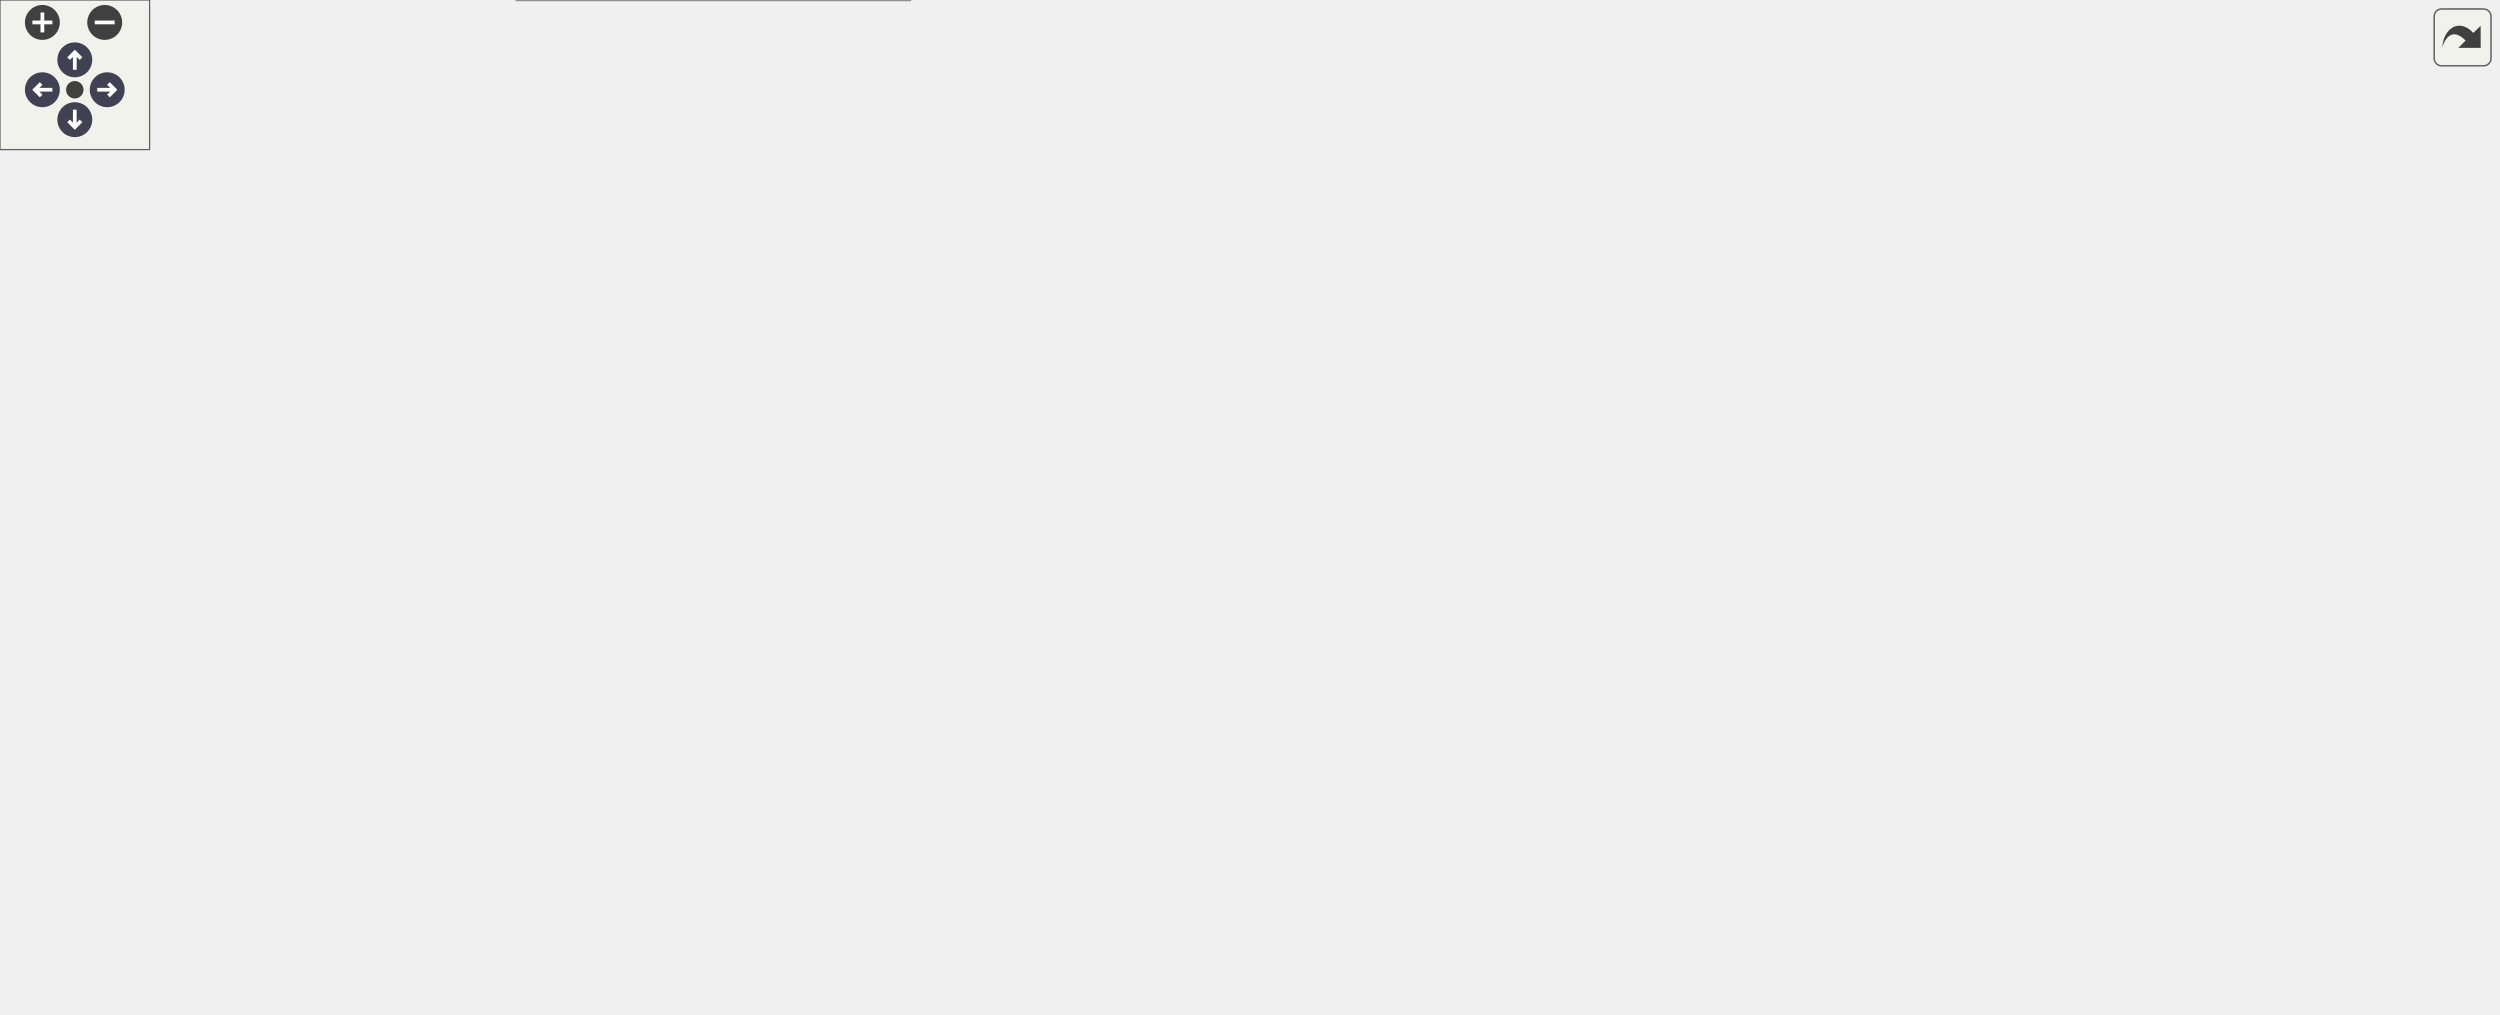
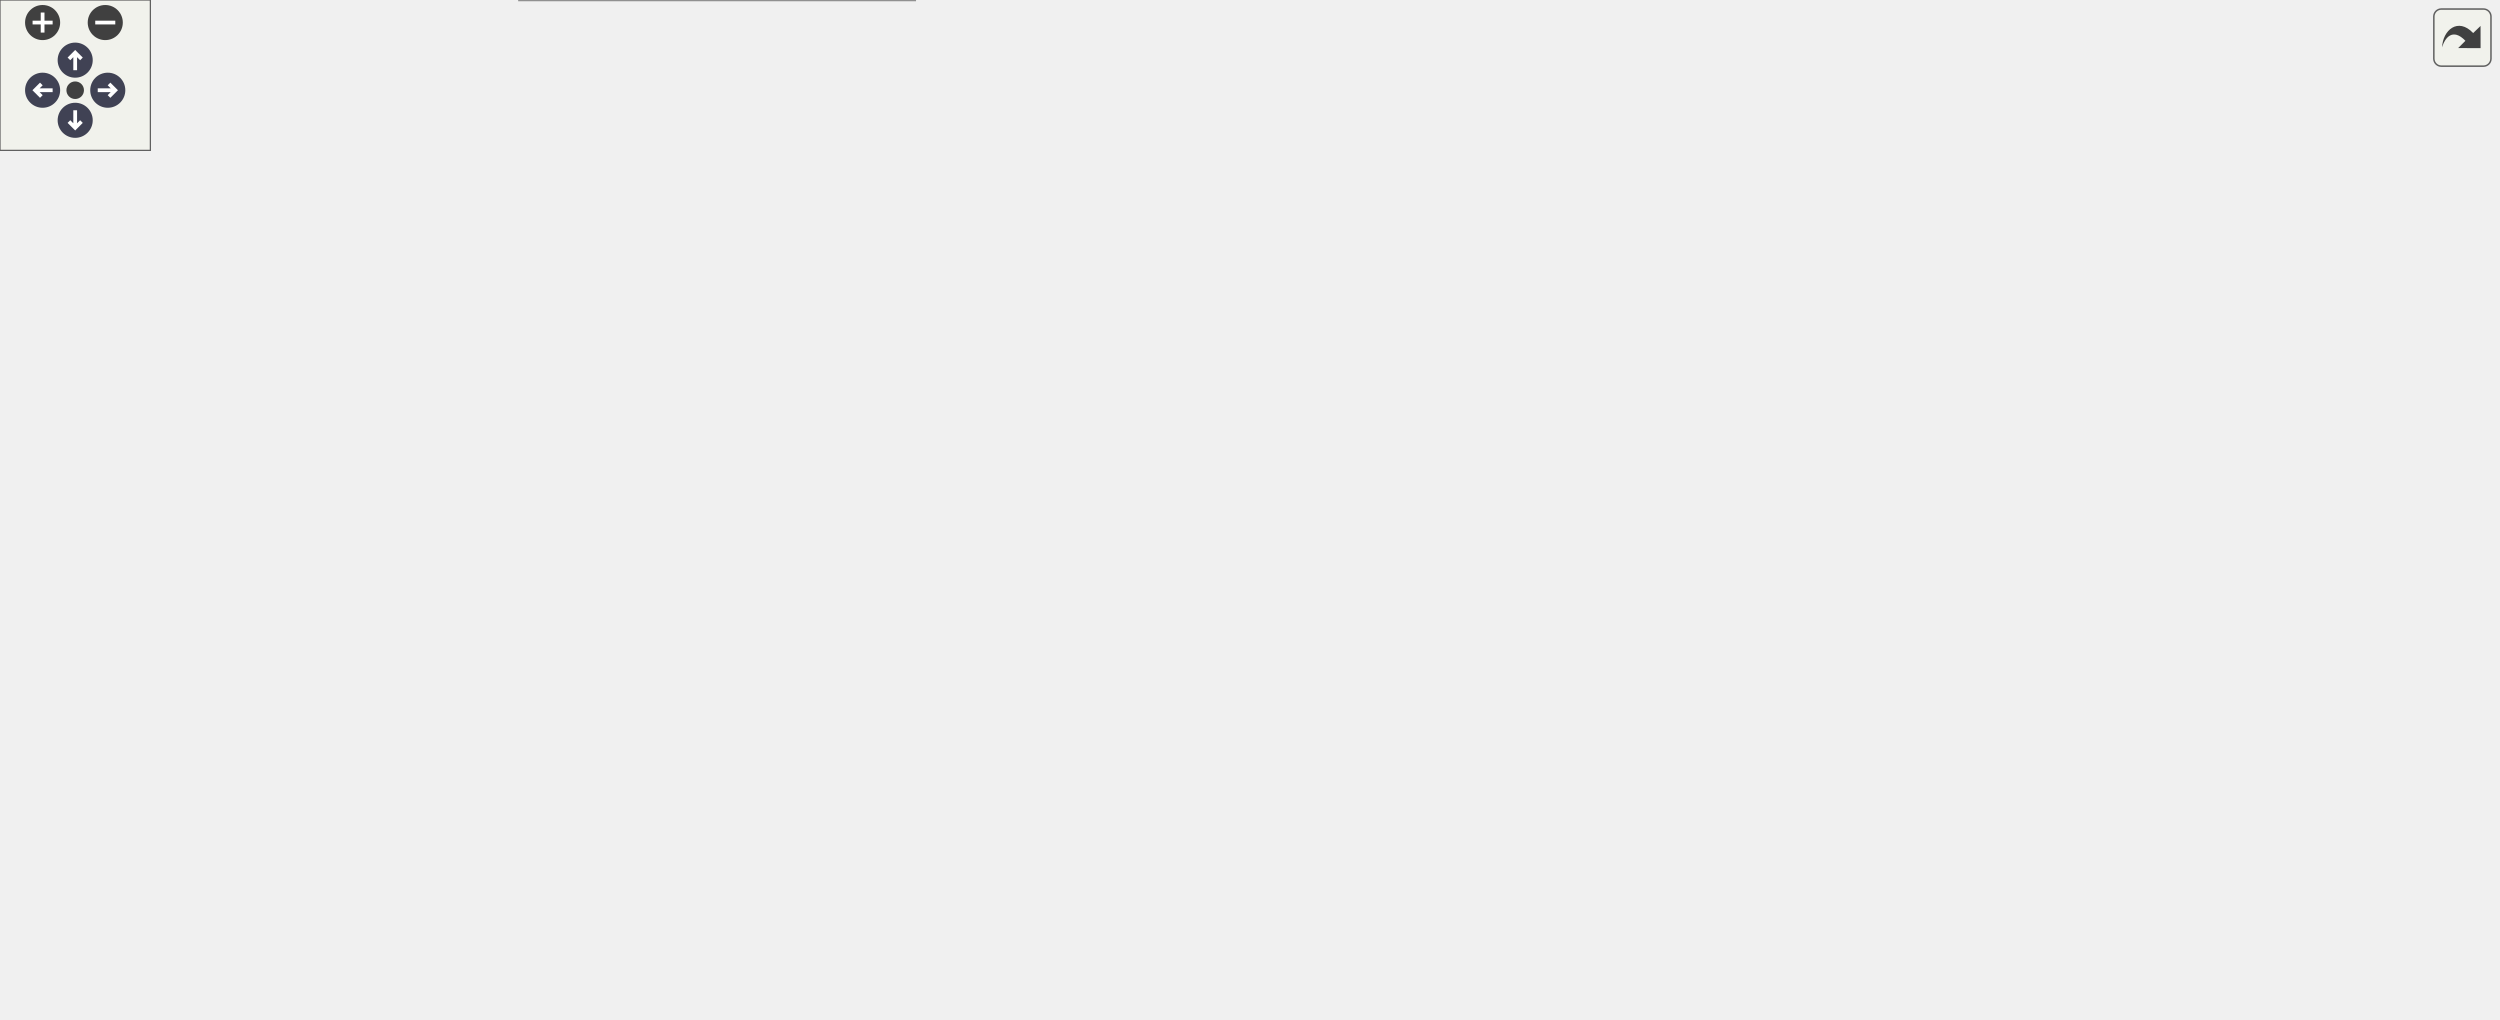
<svg xmlns="http://www.w3.org/2000/svg" xmlns:xlink="http://www.w3.org/1999/xlink" id="main" version="1.1" xml:space="preserve">
  <style type="text/css">
.node, .edge {opacity: 0.7;}
.node.selected, .edge.selected {opacity: 1;}
.edge:hover path { stroke: red; }
.edge:hover polygon { stroke: red; fill: red; }
</style>
  <defs>
    <circle id="rim" cx="0" cy="0" r="7" />
    <circle id="rim2" cx="0" cy="0" r="3.5" />
    <g id="zoomPlus">
      <use xlink:href="#rim" fill="#404040">
        <set attributeName="fill" to="#808080" begin="zoomplus.mouseover" end="zoomplus.mouseout" />
      </use>
      <path d="M-4,0h8M0,-4v8" fill="none" stroke="white" stroke-width="1.5" pointer-events="none" />
    </g>
    <g id="zoomMin">
      <use xlink:href="#rim" fill="#404040">
        <set attributeName="fill" to="#808080" begin="zoomminus.mouseover" end="zoomminus.mouseout" />
      </use>
      <path d="M-4,0h8" fill="none" stroke="white" stroke-width="1.5" pointer-events="none" />
    </g>
    <g id="arrowUp" transform="translate(30 24)">
      <use xlink:href="#rim" />
      <path pointer-events="none" fill="none" stroke="white" stroke-width="1.5" d="M0,-3.0v7 M-2.5,-0.5L0,-3.0L2.5,-0.5" />
    </g>
    <g id="arrowRight" transform="rotate(90) translate(36 -43)">
      <use xlink:href="#rim" />
      <path pointer-events="none" fill="none" stroke="white" stroke-width="1.5" d="M0,-3.0v7 M-2.5,-0.5L0,-3.0L2.5,-0.5" />
    </g>
    <g id="arrowDown" transform="rotate(180) translate(-30 -48)">
      <use xlink:href="#rim" />
      <path pointer-events="none" fill="none" stroke="white" stroke-width="1.5" d="M0,-3.0v7 M-2.5,-0.5L0,-3.0L2.5,-0.5" />
    </g>
    <g id="arrowLeft" transform="rotate(270) translate(-36 17)">
      <use xlink:href="#rim" />
      <path pointer-events="none" fill="none" stroke="white" stroke-width="1.5" d="M0,-3.0v7 M-2.5,-0.5L0,-3.0L2.5,-0.5" />
    </g>
    <g id="resetDef">
      <use xlink:href="#rim2" fill="#404040">
        <set attributeName="fill" to="#808080" begin="reset.mouseover" end="reset.mouseout" />
      </use>
    </g>
  </defs>
  <svg id="graph" class="graph">
    <g id="viewport">
      <g id="Node000001" class="node">
        <g id="a_Node000001">
          <a xlink:title="Builds the north panel with mode selection, card panels, common fields, and generate button.">
            <polygon fill="#999999" stroke="#666666" points="171.25,-157 0,-157 0,-125 171.25,-125 171.25,-157" />
            <text text-anchor="start" x="8" y="-143.5" font-family="Helvetica,sans-Serif" font-size="10.00">fr.softsf.canscan.CanScan.initialize</text>
            <text text-anchor="middle" x="85.62" y="-131.5" font-family="Helvetica,sans-Serif" font-size="10.00">NorthPanel</text>
          </a>
        </g>
      </g>
      <g id="Node000002" class="node">
        <g id="a_Node000002">
          <a xlink:href="classfr_1_1softsf_1_1canscan_1_1_can_scan.html#ab2e018ca62c7497c29e84f42ae870daa" target="_top" xlink:title="Adds MECARD MEET FREE card panels to the north panel.">
            <polygon fill="white" stroke="#666666" points="362,-298 210.25,-298 210.25,-266 362,-266 362,-298" />
            <text text-anchor="start" x="218.25" y="-284.5" font-family="Helvetica,sans-Serif" font-size="10.00">fr.softsf.canscan.CanScan.add</text>
            <text text-anchor="middle" x="286.12" y="-272.5" font-family="Helvetica,sans-Serif" font-size="10.00">NorthPanelCardPanels</text>
          </a>
        </g>
      </g>
      <g id="edge1_Node000001_Node000002" class="edge">
        <g id="a_edge1_Node000001_Node000002">
          <a xlink:title=" ">
            <path fill="none" stroke="#63b8ff" d="M104.1,-157.48C126.78,-178.39 168.1,-214.88 207.25,-241 217.56,-247.88 229.17,-254.52 240.2,-260.38" />
            <polygon fill="#63b8ff" stroke="#63b8ff" points="238.29,-263.33 248.78,-264.83 241.51,-257.12 238.29,-263.33" />
          </a>
        </g>
      </g>
      <g id="Node000006" class="node">
        <g id="a_Node000006">
          <a xlink:href="classfr_1_1softsf_1_1canscan_1_1_can_scan.html#a94ab4df98de0d05977e6a65ab75f89f0" target="_top" xlink:title="Adds common input fields to the north panel.">
            <polygon fill="white" stroke="#666666" points="362,-232 210.25,-232 210.25,-200 362,-200 362,-232" />
            <text text-anchor="start" x="218.25" y="-218.5" font-family="Helvetica,sans-Serif" font-size="10.00">fr.softsf.canscan.CanScan.add</text>
            <text text-anchor="middle" x="286.12" y="-206.5" font-family="Helvetica,sans-Serif" font-size="10.00">NorthPanelCommonFields</text>
          </a>
        </g>
      </g>
      <g id="edge5_Node000001_Node000006" class="edge">
        <g id="a_edge5_Node000001_Node000006">
          <a xlink:title=" ">
            <path fill="none" stroke="#63b8ff" d="M124.07,-157.46C147.73,-167.62 179.05,-180.65 207.25,-191 211.67,-192.62 216.26,-194.25 220.89,-195.84" />
            <polygon fill="#63b8ff" stroke="#63b8ff" points="219.7,-199.13 230.29,-199.02 221.94,-192.5 219.7,-199.13" />
          </a>
        </g>
      </g>
-       <g id="Node000015" class="node">
-         <g id="a_Node000015">
+       <g id="Node000014" class="node">
+         <g id="a_Node000014">
          <a xlink:href="classfr_1_1softsf_1_1canscan_1_1_can_scan.html#a9f205dfdb266d5d7f8f8899b69742663" target="_top" xlink:title="Adds the generate button to the north panel.">
            <polygon fill="white" stroke="#666666" points="362,-182 210.25,-182 210.25,-150 362,-150 362,-182" />
            <text text-anchor="start" x="218.25" y="-168.5" font-family="Helvetica,sans-Serif" font-size="10.00">fr.softsf.canscan.CanScan.add</text>
            <text text-anchor="middle" x="286.12" y="-156.5" font-family="Helvetica,sans-Serif" font-size="10.00">NorthPanelGenerateButton</text>
          </a>
        </g>
      </g>
-       <g id="edge14_Node000001_Node000015" class="edge">
-         <g id="a_edge14_Node000001_Node000015">
+       <g id="edge13_Node000001_Node000014" class="edge">
+         <g id="a_edge13_Node000001_Node000014">
          <a xlink:title=" ">
            <path fill="none" stroke="#63b8ff" d="M171.67,-151.71C180.62,-152.84 189.73,-153.99 198.7,-155.12" />
            <polygon fill="#63b8ff" stroke="#63b8ff" points="198.1,-158.57 208.46,-156.34 198.98,-151.62 198.1,-158.57" />
          </a>
        </g>
      </g>
-       <g id="Node000016" class="node">
-         <g id="a_Node000016">
+       <g id="Node000015" class="node">
+         <g id="a_Node000015">
          <a xlink:href="classfr_1_1softsf_1_1canscan_1_1_can_scan.html#aa469763b92dd7cbc6dfdb9aaa0116b33" target="_top" xlink:title="Adds mode selection controls (MECARD/MEET/FREE) to the north panel.">
            <polygon fill="white" stroke="#666666" points="362,-132 210.25,-132 210.25,-100 362,-100 362,-132" />
            <text text-anchor="start" x="218.25" y="-118.5" font-family="Helvetica,sans-Serif" font-size="10.00">fr.softsf.canscan.CanScan.add</text>
            <text text-anchor="middle" x="286.12" y="-106.5" font-family="Helvetica,sans-Serif" font-size="10.00">NorthPanelModeSelection</text>
          </a>
        </g>
      </g>
-       <g id="edge15_Node000001_Node000016" class="edge">
-         <g id="a_edge15_Node000001_Node000016">
+       <g id="edge14_Node000001_Node000015" class="edge">
+         <g id="a_edge14_Node000001_Node000015">
          <a xlink:title=" ">
            <path fill="none" stroke="#63b8ff" d="M171.67,-130.29C180.62,-129.16 189.73,-128.01 198.7,-126.88" />
            <polygon fill="#63b8ff" stroke="#63b8ff" points="198.98,-130.38 208.46,-125.66 198.1,-123.43 198.98,-130.38" />
          </a>
        </g>
      </g>
-       <g id="Node000022" class="node">
-         <g id="a_Node000022">
+       <g id="Node000021" class="node">
+         <g id="a_Node000021">
          <a xlink:href="classfr_1_1softsf_1_1canscan_1_1_can_scan.html#ada8edc3d5abda489ce9f75a0613cfc71" target="_top" xlink:title="Creates the base north panel with layout, maximum width, and padding applied.">
            <polygon fill="white" stroke="#666666" points="360.88,-82 211.38,-82 211.38,-50 360.88,-50 360.88,-82" />
            <text text-anchor="start" x="219.38" y="-68.5" font-family="Helvetica,sans-Serif" font-size="10.00">fr.softsf.canscan.CanScan.get</text>
            <text text-anchor="middle" x="286.12" y="-56.5" font-family="Helvetica,sans-Serif" font-size="10.00">NorthJPanel</text>
          </a>
        </g>
      </g>
-       <g id="edge22_Node000001_Node000022" class="edge">
-         <g id="a_edge22_Node000001_Node000022">
+       <g id="edge21_Node000001_Node000021" class="edge">
+         <g id="a_edge21_Node000001_Node000021">
          <a xlink:title=" ">
            <path fill="none" stroke="#63b8ff" d="M124.07,-124.54C147.73,-114.38 179.05,-101.35 207.25,-91 211.67,-89.38 216.26,-87.75 220.89,-86.16" />
            <polygon fill="#63b8ff" stroke="#63b8ff" points="221.94,-89.5 230.29,-82.98 219.7,-82.87 221.94,-89.5" />
          </a>
        </g>
      </g>
-       <g id="Node000023" class="node">
-         <g id="a_Node000023">
+       <g id="Node000022" class="node">
+         <g id="a_Node000022">
          <a xlink:href="classfr_1_1softsf_1_1canscan_1_1_can_scan.html#aeb5550da33925e95999aae23f525f7c5" target="_top" xlink:title="Creates default GridBagConstraints for consistent layout configuration.">
            <polygon fill="white" stroke="#666666" points="365,-32 207.25,-32 207.25,0 365,0 365,-32" />
            <text text-anchor="start" x="215.25" y="-18.5" font-family="Helvetica,sans-Serif" font-size="10.00">fr.softsf.canscan.CanScan.north</text>
            <text text-anchor="middle" x="286.12" y="-6.5" font-family="Helvetica,sans-Serif" font-size="10.00">PanelGridBagConstraints</text>
          </a>
        </g>
      </g>
-       <g id="edge23_Node000001_Node000023" class="edge">
-         <g id="a_edge23_Node000001_Node000023">
+       <g id="edge22_Node000001_Node000022" class="edge">
+         <g id="a_edge22_Node000001_Node000022">
          <a xlink:title=" ">
            <path fill="none" stroke="#63b8ff" d="M102.3,-124.55C124,-102.65 165.27,-64.01 207.25,-41 209.9,-39.55 212.65,-38.16 215.46,-36.84" />
            <polygon fill="#63b8ff" stroke="#63b8ff" points="216.67,-40.14 224.47,-32.97 213.9,-33.71 216.67,-40.14" />
          </a>
        </g>
      </g>
      <g id="Node000003" class="node">
        <g id="a_Node000003">
          <a xlink:href="classfr_1_1softsf_1_1canscan_1_1_can_scan.html#a38d65dd319daee1c3288690c17e43ca5" target="_top" xlink:title="Populates the FREE panel with a multiline text area.">
            <polygon fill="white" stroke="#666666" points="582,-346 408.5,-346 408.5,-326 582,-326 582,-346" />
            <text text-anchor="middle" x="495.25" y="-332.5" font-family="Helvetica,sans-Serif" font-size="10.00">fr.softsf.canscan.CanScan.freeCard</text>
          </a>
        </g>
      </g>
      <g id="edge2_Node000002_Node000003" class="edge">
        <g id="a_edge2_Node000002_Node000003">
          <a xlink:title=" ">
            <path fill="none" stroke="#63b8ff" d="M337,-298.48C356.8,-304.72 379.86,-311.61 401,-317 409.44,-319.15 418.36,-321.22 427.21,-323.16" />
            <polygon fill="#63b8ff" stroke="#63b8ff" points="426.34,-326.55 436.85,-325.21 427.8,-319.7 426.34,-326.55" />
          </a>
        </g>
      </g>
      <g id="Node000004" class="node">
        <g id="a_Node000004">
          <a xlink:href="classfr_1_1softsf_1_1canscan_1_1_can_scan.html#aed7e3048974882318a6519d8d36e8ec0" target="_top" xlink:title="Populates the MECARD panel with contact fields.">
            <polygon fill="white" stroke="#666666" points="579.38,-308 411.12,-308 411.12,-288 579.38,-288 579.38,-308" />
            <text text-anchor="middle" x="495.25" y="-294.5" font-family="Helvetica,sans-Serif" font-size="10.00">fr.softsf.canscan.CanScan.mecard</text>
          </a>
        </g>
      </g>
      <g id="edge3_Node000002_Node000004" class="edge">
        <g id="a_edge3_Node000002_Node000004">
          <a xlink:title=" ">
            <path fill="none" stroke="#63b8ff" d="M362.49,-287.82C374.53,-288.75 387.13,-289.72 399.55,-290.68" />
            <polygon fill="#63b8ff" stroke="#63b8ff" points="399.14,-294.16 409.38,-291.44 399.68,-287.18 399.14,-294.16" />
          </a>
        </g>
      </g>
      <g id="Node000005" class="node">
        <g id="a_Node000005">
          <a xlink:href="classfr_1_1softsf_1_1canscan_1_1_can_scan.html#aa211e37381e1a96b368390e86cddb879" target="_top" xlink:title="Populates the MEET panel with meet fields.">
            <polygon fill="white" stroke="#666666" points="584.62,-270 405.88,-270 405.88,-250 584.62,-250 584.62,-270" />
            <text text-anchor="middle" x="495.25" y="-256.5" font-family="Helvetica,sans-Serif" font-size="10.00">fr.softsf.canscan.CanScan.meetCard</text>
          </a>
        </g>
      </g>
      <g id="edge4_Node000002_Node000005" class="edge">
        <g id="a_edge4_Node000002_Node000005">
          <a xlink:title=" ">
            <path fill="none" stroke="#63b8ff" d="M362.49,-274C372.88,-272.89 383.67,-271.75 394.42,-270.6" />
            <polygon fill="#63b8ff" stroke="#63b8ff" points="394.49,-274.12 404.07,-269.58 393.75,-267.15 394.49,-274.12" />
          </a>
        </g>
      </g>
      <g id="Node000007" class="node">
        <g id="a_Node000007">
          <a xlink:href="classfr_1_1softsf_1_1canscan_1_1_can_scan.html#a17b0a72ab305f98f86591411b6a352f2" target="_top" xlink:title="Creates the color selection panel for QR code and background colors.">
            <polygon fill="white" stroke="#666666" points="573.75,-232 416.75,-232 416.75,-200 573.75,-200 573.75,-232" />
            <text text-anchor="start" x="424.75" y="-218.5" font-family="Helvetica,sans-Serif" font-size="10.00">fr.softsf.canscan.CanScan.color</text>
            <text text-anchor="middle" x="495.25" y="-206.5" font-family="Helvetica,sans-Serif" font-size="10.00">Panel</text>
          </a>
        </g>
      </g>
      <g id="edge6_Node000006_Node000007" class="edge">
        <g id="a_edge6_Node000006_Node000007">
          <a xlink:title=" ">
            <path fill="none" stroke="#63b8ff" d="M362.49,-216C376.36,-216 390.96,-216 405.2,-216" />
            <polygon fill="#63b8ff" stroke="#63b8ff" points="404.99,-219.5 414.99,-216 404.99,-212.5 404.99,-219.5" />
          </a>
        </g>
      </g>
-       <g id="Node000014" class="node">
-         <g id="a_Node000014">
+       <g id="Node000013" class="node">
+         <g id="a_Node000013">
          <a xlink:href="enumfr_1_1softsf_1_1canscan_1_1ui_1_1_ui_components_configuration.html#a953922164a79d6b4a86eb426b782c730" target="_top" xlink:title="Generates the HTML string for a JLabel with text followed by an icon.">
            <polygon fill="white" stroke="#666666" points="580.12,-182 410.38,-182 410.38,-150 580.12,-150 580.12,-182" />
            <text text-anchor="start" x="418.38" y="-168.5" font-family="Helvetica,sans-Serif" font-size="10.00">fr.softsf.canscan.ui.UiComponents</text>
            <text text-anchor="middle" x="495.25" y="-156.5" font-family="Helvetica,sans-Serif" font-size="10.00">Configuration.getIconAfterTextHtml</text>
          </a>
        </g>
      </g>
-       <g id="edge13_Node000006_Node000014" class="edge">
-         <g id="a_edge13_Node000006_Node000014">
+       <g id="edge12_Node000006_Node000013" class="edge">
+         <g id="a_edge12_Node000006_Node000013">
          <a xlink:title=" ">
            <path fill="none" stroke="#63b8ff" d="M355.23,-199.56C374.34,-194.95 395.29,-189.89 414.99,-185.13" />
            <polygon fill="#63b8ff" stroke="#63b8ff" points="415.73,-188.56 424.63,-182.81 414.09,-181.75 415.73,-188.56" />
          </a>
        </g>
      </g>
      <g id="Node000008" class="node">
        <g id="a_Node000008">
          <a xlink:href="classfr_1_1softsf_1_1canscan_1_1_can_scan.html#a180290bc488e2346592ded98ccc4b1f3" target="_top" xlink:title="Collects current input and visual settings into a WholeFields for QR code generation.">
-             <polygon fill="white" stroke="#666666" points="782.88,-221 633.38,-221 633.38,-189 782.88,-189 782.88,-221" />
-             <text text-anchor="start" x="641.38" y="-207.5" font-family="Helvetica,sans-Serif" font-size="10.00">fr.softsf.canscan.CanScan.get</text>
-             <text text-anchor="middle" x="708.12" y="-195.5" font-family="Helvetica,sans-Serif" font-size="10.00">QrInput</text>
+             <polygon fill="white" stroke="#666666" points="782.88,-214 633.38,-214 633.38,-182 782.88,-182 782.88,-214" />
+             <text text-anchor="start" x="641.38" y="-200.5" font-family="Helvetica,sans-Serif" font-size="10.00">fr.softsf.canscan.CanScan.get</text>
+             <text text-anchor="middle" x="708.12" y="-188.5" font-family="Helvetica,sans-Serif" font-size="10.00">QrInput</text>
          </a>
        </g>
      </g>
      <g id="edge7_Node000007_Node000008" class="edge">
        <g id="a_edge7_Node000007_Node000008">
          <a xlink:title=" ">
-             <path fill="none" stroke="#63b8ff" d="M574.17,-211.94C589.66,-211.13 605.99,-210.28 621.71,-209.46" />
-             <polygon fill="#63b8ff" stroke="#63b8ff" points="621.71,-212.96 631.51,-208.94 621.34,-205.97 621.71,-212.96" />
+             <path fill="none" stroke="#63b8ff" d="M574.17,-209.35C589.66,-208.03 605.99,-206.63 621.71,-205.29" />
+             <polygon fill="#63b8ff" stroke="#63b8ff" points="621.85,-208.79 631.52,-204.45 621.25,-201.82 621.85,-208.79" />
          </a>
        </g>
      </g>
      <g id="Node000009" class="node">
        <g id="a_Node000009">
-           <a xlink:href="classfr_1_1softsf_1_1canscan_1_1_can_scan.html#a381368b99c4a0857c6abe6349b2c6d27" target="_top" xlink:title="Calculates the available height for QR code rendering.">
-             <polygon fill="white" stroke="#666666" points="1001.75,-321 826.75,-321 826.75,-289 1001.75,-289 1001.75,-321" />
-             <text text-anchor="start" x="834.75" y="-307.5" font-family="Helvetica,sans-Serif" font-size="10.00">fr.softsf.canscan.CanScan.calculate</text>
-             <text text-anchor="middle" x="914.25" y="-295.5" font-family="Helvetica,sans-Serif" font-size="10.00">AvailableQrCodeLabelHeight</text>
+           <a xlink:href="classfr_1_1softsf_1_1canscan_1_1_can_scan.html#a4e67b1b5c764e72414a5c0f387810f5c" target="_top" xlink:title="Validates and returns the current QR code margin from the margin slider.">
+             <polygon fill="white" stroke="#666666" points="996.5,-297 826.75,-297 826.75,-265 996.5,-265 996.5,-297" />
+             <text text-anchor="start" x="834.75" y="-283.5" font-family="Helvetica,sans-Serif" font-size="10.00">fr.softsf.canscan.CanScan.validate</text>
+             <text text-anchor="middle" x="911.62" y="-271.5" font-family="Helvetica,sans-Serif" font-size="10.00">AndGetMargin</text>
          </a>
        </g>
      </g>
      <g id="edge8_Node000008_Node000009" class="edge">
        <g id="a_edge8_Node000008_Node000009">
          <a xlink:title=" ">
-             <path fill="none" stroke="#63b8ff" d="M730.59,-221.37C753.39,-238.1 791,-263.84 826.75,-280 830.46,-281.68 834.31,-283.27 838.23,-284.78" />
-             <polygon fill="#63b8ff" stroke="#63b8ff" points="836.72,-287.96 847.31,-288.07 839.1,-281.37 836.72,-287.96" />
+             <path fill="none" stroke="#63b8ff" d="M738.96,-214.46C762.36,-226.94 796.02,-243.94 826.75,-256 831.13,-257.72 835.67,-259.38 840.28,-260.99" />
+             <polygon fill="#63b8ff" stroke="#63b8ff" points="839.06,-264.27 849.65,-264.13 841.28,-257.63 839.06,-264.27" />
          </a>
        </g>
      </g>
      <g id="Node000010" class="node">
        <g id="a_Node000010">
-           <a xlink:href="classfr_1_1softsf_1_1canscan_1_1_can_scan.html#a4e67b1b5c764e72414a5c0f387810f5c" target="_top" xlink:title="Validates and returns the current QR code margin from the margin slider.">
-             <polygon fill="white" stroke="#666666" points="999.12,-271 829.38,-271 829.38,-239 999.12,-239 999.12,-271" />
-             <text text-anchor="start" x="837.38" y="-257.5" font-family="Helvetica,sans-Serif" font-size="10.00">fr.softsf.canscan.CanScan.validate</text>
-             <text text-anchor="middle" x="914.25" y="-245.5" font-family="Helvetica,sans-Serif" font-size="10.00">AndGetMargin</text>
+           <a xlink:href="classfr_1_1softsf_1_1canscan_1_1_can_scan.html#a8a2b238ac4af96d8710b3e5d7d051f77" target="_top" xlink:title="Validates and returns the current meet UID from the meet title field.">
+             <polygon fill="white" stroke="#666666" points="996.5,-247 826.75,-247 826.75,-215 996.5,-215 996.5,-247" />
+             <text text-anchor="start" x="834.75" y="-233.5" font-family="Helvetica,sans-Serif" font-size="10.00">fr.softsf.canscan.CanScan.validate</text>
+             <text text-anchor="middle" x="911.62" y="-221.5" font-family="Helvetica,sans-Serif" font-size="10.00">AndGetMeetUID</text>
          </a>
        </g>
      </g>
      <g id="edge9_Node000008_Node000010" class="edge">
        <g id="a_edge9_Node000008_Node000010">
          <a xlink:title=" ">
-             <path fill="none" stroke="#63b8ff" d="M776.25,-221.44C795.08,-226.05 815.72,-231.11 835.14,-235.87" />
-             <polygon fill="#63b8ff" stroke="#63b8ff" points="834.07,-239.21 844.62,-238.19 835.74,-232.41 834.07,-239.21" />
+             <path fill="none" stroke="#63b8ff" d="M783.3,-210.15C793.71,-211.85 804.53,-213.62 815.26,-215.38" />
+             <polygon fill="#63b8ff" stroke="#63b8ff" points="814.47,-218.8 824.91,-216.96 815.61,-211.89 814.47,-218.8" />
          </a>
        </g>
      </g>
      <g id="Node000011" class="node">
        <g id="a_Node000011">
-           <a xlink:href="classfr_1_1softsf_1_1canscan_1_1_can_scan.html#a8a2b238ac4af96d8710b3e5d7d051f77" target="_top" xlink:title="Validates and returns the current meet UID from the meet title field.">
-             <polygon fill="white" stroke="#666666" points="999.12,-221 829.38,-221 829.38,-189 999.12,-189 999.12,-221" />
-             <text text-anchor="start" x="837.38" y="-207.5" font-family="Helvetica,sans-Serif" font-size="10.00">fr.softsf.canscan.CanScan.validate</text>
-             <text text-anchor="middle" x="914.25" y="-195.5" font-family="Helvetica,sans-Serif" font-size="10.00">AndGetMeetUID</text>
+           <a xlink:href="classfr_1_1softsf_1_1canscan_1_1_can_scan.html#a9e8188875168199cde065113ae2a393d" target="_top" xlink:title="Validates and returns the current image-to-QR ratio from the ratio slider.">
+             <polygon fill="white" stroke="#666666" points="996.5,-197 826.75,-197 826.75,-165 996.5,-165 996.5,-197" />
+             <text text-anchor="start" x="834.75" y="-183.5" font-family="Helvetica,sans-Serif" font-size="10.00">fr.softsf.canscan.CanScan.validate</text>
+             <text text-anchor="middle" x="911.62" y="-171.5" font-family="Helvetica,sans-Serif" font-size="10.00">AndGetRatio</text>
          </a>
        </g>
      </g>
      <g id="edge10_Node000008_Node000011" class="edge">
        <g id="a_edge10_Node000008_Node000011">
          <a xlink:title=" ">
-             <path fill="none" stroke="#63b8ff" d="M783.11,-205C794.43,-205 806.26,-205 817.97,-205" />
-             <polygon fill="#63b8ff" stroke="#63b8ff" points="817.62,-208.5 827.62,-205 817.62,-201.5 817.62,-208.5" />
+             <path fill="none" stroke="#63b8ff" d="M783.3,-191.74C793.71,-190.86 804.53,-189.95 815.26,-189.05" />
+             <polygon fill="#63b8ff" stroke="#63b8ff" points="815.22,-192.56 824.89,-188.23 814.63,-185.59 815.22,-192.56" />
          </a>
        </g>
      </g>
      <g id="Node000012" class="node">
        <g id="a_Node000012">
-           <a xlink:href="classfr_1_1softsf_1_1canscan_1_1_can_scan.html#a9e8188875168199cde065113ae2a393d" target="_top" xlink:title="Validates and returns the current image-to-QR ratio from the ratio slider.">
-             <polygon fill="white" stroke="#666666" points="999.12,-171 829.38,-171 829.38,-139 999.12,-139 999.12,-171" />
-             <text text-anchor="start" x="837.38" y="-157.5" font-family="Helvetica,sans-Serif" font-size="10.00">fr.softsf.canscan.CanScan.validate</text>
-             <text text-anchor="middle" x="914.25" y="-145.5" font-family="Helvetica,sans-Serif" font-size="10.00">AndGetRatio</text>
+           <a xlink:href="classfr_1_1softsf_1_1canscan_1_1_can_scan.html#a6d139bb8d0a3c7081096c8956189b684" target="_top" xlink:title="Validates and returns the QR code size from the corresponding text field.">
+             <polygon fill="white" stroke="#666666" points="996.5,-147 826.75,-147 826.75,-115 996.5,-115 996.5,-147" />
+             <text text-anchor="start" x="834.75" y="-133.5" font-family="Helvetica,sans-Serif" font-size="10.00">fr.softsf.canscan.CanScan.validate</text>
+             <text text-anchor="middle" x="911.62" y="-121.5" font-family="Helvetica,sans-Serif" font-size="10.00">AndGetSize</text>
          </a>
        </g>
      </g>
      <g id="edge11_Node000008_Node000012" class="edge">
        <g id="a_edge11_Node000008_Node000012">
          <a xlink:title=" ">
-             <path fill="none" stroke="#63b8ff" d="M776.25,-188.56C795.08,-183.95 815.72,-178.89 835.14,-174.13" />
-             <polygon fill="#63b8ff" stroke="#63b8ff" points="835.74,-177.59 844.62,-171.81 834.07,-170.79 835.74,-177.59" />
-           </a>
-         </g>
-       </g>
-       <g id="Node000013" class="node">
-         <g id="a_Node000013">
-           <a xlink:href="classfr_1_1softsf_1_1canscan_1_1_can_scan.html#a6d139bb8d0a3c7081096c8956189b684" target="_top" xlink:title="Validates and returns the QR code size from the corresponding text field.">
-             <polygon fill="white" stroke="#666666" points="999.12,-121 829.38,-121 829.38,-89 999.12,-89 999.12,-121" />
-             <text text-anchor="start" x="837.38" y="-107.5" font-family="Helvetica,sans-Serif" font-size="10.00">fr.softsf.canscan.CanScan.validate</text>
-             <text text-anchor="middle" x="914.25" y="-95.5" font-family="Helvetica,sans-Serif" font-size="10.00">AndGetSize</text>
-           </a>
-         </g>
-       </g>
-       <g id="edge12_Node000008_Node000013" class="edge">
-         <g id="a_edge12_Node000008_Node000013">
-           <a xlink:title=" ">
-             <path fill="none" stroke="#63b8ff" d="M730.59,-188.63C753.39,-171.9 791,-146.16 826.75,-130 830.46,-128.32 834.31,-126.73 838.23,-125.22" />
-             <polygon fill="#63b8ff" stroke="#63b8ff" points="839.1,-128.63 847.31,-121.93 836.72,-122.04 839.1,-128.63" />
-           </a>
-         </g>
-       </g>
-       <g id="Node000017" class="node">
-         <g id="a_Node000017">
+             <path fill="none" stroke="#63b8ff" d="M753.34,-181.58C775.31,-173.59 802.33,-163.99 826.75,-156 832.12,-154.24 837.7,-152.47 843.31,-150.72" />
+             <polygon fill="#63b8ff" stroke="#63b8ff" points="844.13,-154.13 852.65,-147.84 842.07,-147.44 844.13,-154.13" />
+           </a>
+         </g>
+       </g>
+       <g id="Node000016" class="node">
+         <g id="a_Node000016">
          <a xlink:href="classfr_1_1softsf_1_1canscan_1_1_can_scan.html#a381579d3adc53b1122b38e7fda5c0235" target="_top" xlink:title="Configures the update button for version checking.">
            <polygon fill="white" stroke="#666666" points="583.12,-132 407.38,-132 407.38,-100 583.12,-100 583.12,-132" />
            <text text-anchor="start" x="415.38" y="-118.5" font-family="Helvetica,sans-Serif" font-size="10.00">fr.softsf.canscan.CanScan.configure</text>
            <text text-anchor="middle" x="495.25" y="-106.5" font-family="Helvetica,sans-Serif" font-size="10.00">UpdateButton</text>
          </a>
        </g>
      </g>
-       <g id="edge16_Node000016_Node000017" class="edge">
-         <g id="a_edge16_Node000016_Node000017">
+       <g id="edge15_Node000015_Node000016" class="edge">
+         <g id="a_edge15_Node000015_Node000016">
          <a xlink:title=" ">
            <path fill="none" stroke="#63b8ff" d="M362.49,-116C373.33,-116 384.62,-116 395.83,-116" />
            <polygon fill="#63b8ff" stroke="#63b8ff" points="395.48,-119.5 405.48,-116 395.48,-112.5 395.48,-119.5" />
          </a>
        </g>
      </g>
-       <g id="Node000018" class="node">
-         <g id="a_Node000018">
+       <g id="Node000017" class="node">
+         <g id="a_Node000017">
          <a xlink:href="classfr_1_1softsf_1_1canscan_1_1_can_scan.html#a428c742b098fa27d4c8984c1030c238d" target="_top" xlink:title="Switches between MECARD, MEET, and FREE modes, updating the panel and QR preview.">
            <polygon fill="white" stroke="#666666" points="589.5,-82 401,-82 401,-62 589.5,-62 589.5,-82" />
            <text text-anchor="middle" x="495.25" y="-68.5" font-family="Helvetica,sans-Serif" font-size="10.00">fr.softsf.canscan.CanScan.switchMode</text>
          </a>
        </g>
      </g>
-       <g id="edge17_Node000016_Node000018" class="edge">
-         <g id="a_edge17_Node000016_Node000018">
+       <g id="edge16_Node000015_Node000017" class="edge">
+         <g id="a_edge16_Node000015_Node000017">
          <a xlink:title=" ">
            <path fill="none" stroke="#63b8ff" d="M361.21,-99.57C374.45,-96.68 388.13,-93.72 401,-91 410.75,-88.94 421.08,-86.79 431.17,-84.72" />
            <polygon fill="#63b8ff" stroke="#63b8ff" points="431.85,-88.15 440.95,-82.72 430.45,-81.29 431.85,-88.15" />
          </a>
        </g>
      </g>
-       <g id="edge18_Node000018_Node000008" class="edge">
-         <g id="a_edge18_Node000018_Node000008">
-           <a xlink:title=" ">
-             <path fill="none" stroke="#63b8ff" d="M568.47,-82.38C575.78,-84.7 582.92,-87.53 589.5,-91 630.72,-112.74 667.37,-153.36 688.4,-179.78" />
-             <polygon fill="#63b8ff" stroke="#63b8ff" points="685.6,-181.87 694.5,-187.62 691.12,-177.58 685.6,-181.87" />
+       <g id="edge17_Node000017_Node000008" class="edge">
+         <g id="a_edge17_Node000017_Node000008">
+           <a xlink:title=" ">
+             <path fill="none" stroke="#63b8ff" d="M567.87,-82.44C575.37,-84.74 582.72,-87.56 589.5,-91 594.92,-93.75 648.63,-143.43 681.57,-174.12" />
+             <polygon fill="#63b8ff" stroke="#63b8ff" points="679.05,-176.55 688.75,-180.81 683.82,-171.43 679.05,-176.55" />
+           </a>
+         </g>
+       </g>
+       <g id="Node000018" class="node">
+         <g id="a_Node000018">
+           <a xlink:href="enumfr_1_1softsf_1_1canscan_1_1model_1_1_mode.html#a16a898a11ca939056bd7b275f11ea54c" target="_top" xlink:title="Returns the mode label.">
+             <polygon fill="white" stroke="#666666" points="769,-113 647.25,-113 647.25,-81 769,-81 769,-113" />
+             <text text-anchor="start" x="655.25" y="-99.5" font-family="Helvetica,sans-Serif" font-size="10.00">fr.softsf.canscan.model.</text>
+             <text text-anchor="middle" x="708.12" y="-87.5" font-family="Helvetica,sans-Serif" font-size="10.00">Mode.text</text>
+           </a>
+         </g>
+       </g>
+       <g id="edge18_Node000017_Node000018" class="edge">
+         <g id="a_edge18_Node000017_Node000018">
+           <a xlink:title=" ">
+             <path fill="none" stroke="#63b8ff" d="M584.76,-82.49C601.8,-84.51 619.44,-86.6 635.84,-88.55" />
+             <polygon fill="#63b8ff" stroke="#63b8ff" points="635.13,-91.99 645.47,-89.69 635.95,-85.04 635.13,-91.99" />
          </a>
        </g>
      </g>
      <g id="Node000019" class="node">
        <g id="a_Node000019">
-           <a xlink:href="enumfr_1_1softsf_1_1canscan_1_1model_1_1_mode.html#a16a898a11ca939056bd7b275f11ea54c" target="_top" xlink:title="Returns the mode label.">
-             <polygon fill="white" stroke="#666666" points="769,-99 647.25,-99 647.25,-67 769,-67 769,-99" />
-             <text text-anchor="start" x="655.25" y="-85.5" font-family="Helvetica,sans-Serif" font-size="10.00">fr.softsf.canscan.model.</text>
-             <text text-anchor="middle" x="708.12" y="-73.5" font-family="Helvetica,sans-Serif" font-size="10.00">Mode.text</text>
-           </a>
-         </g>
-       </g>
-       <g id="edge19_Node000018_Node000019" class="edge">
-         <g id="a_edge19_Node000018_Node000019">
-           <a xlink:title=" ">
-             <path fill="none" stroke="#63b8ff" d="M589.97,-76.89C605.4,-77.69 621.16,-78.52 635.93,-79.29" />
-             <polygon fill="#63b8ff" stroke="#63b8ff" points="635.32,-82.76 645.49,-79.78 635.68,-75.77 635.32,-82.76" />
+           <a xlink:href="classfr_1_1softsf_1_1canscan_1_1_can_scan.html#a11fd9295c4843e6e68f9d1e4a710b906" target="_top" xlink:title="Enables or disables the &quot;Generate&quot; button based on required fields for the current mode.">
+             <polygon fill="white" stroke="#666666" points="790.75,-63 625.5,-63 625.5,-31 790.75,-31 790.75,-63" />
+             <text text-anchor="start" x="633.5" y="-49.5" font-family="Helvetica,sans-Serif" font-size="10.00">fr.softsf.canscan.CanScan.update</text>
+             <text text-anchor="middle" x="708.12" y="-37.5" font-family="Helvetica,sans-Serif" font-size="10.00">GenerateButtonState</text>
+           </a>
+         </g>
+       </g>
+       <g id="edge19_Node000017_Node000019" class="edge">
+         <g id="a_edge19_Node000017_Node000019">
+           <a xlink:title=" ">
+             <path fill="none" stroke="#63b8ff" d="M584.76,-61.51C594.4,-60.36 604.24,-59.2 613.93,-58.05" />
+             <polygon fill="#63b8ff" stroke="#63b8ff" points="614.21,-61.54 623.72,-56.89 613.38,-54.59 614.21,-61.54" />
          </a>
        </g>
      </g>
      <g id="Node000020" class="node">
        <g id="a_Node000020">
-           <a xlink:href="classfr_1_1softsf_1_1canscan_1_1_can_scan.html#a11fd9295c4843e6e68f9d1e4a710b906" target="_top" xlink:title="Enables or disables the &quot;Generate&quot; button based on required fields for the current mode.">
-             <polygon fill="white" stroke="#666666" points="790.75,-49 625.5,-49 625.5,-17 790.75,-17 790.75,-49" />
-             <text text-anchor="start" x="633.5" y="-35.5" font-family="Helvetica,sans-Serif" font-size="10.00">fr.softsf.canscan.CanScan.update</text>
-             <text text-anchor="middle" x="708.12" y="-23.5" font-family="Helvetica,sans-Serif" font-size="10.00">GenerateButtonState</text>
-           </a>
-         </g>
-       </g>
-       <g id="edge20_Node000018_Node000020" class="edge">
-         <g id="a_edge20_Node000018_Node000020">
-           <a xlink:title=" ">
-             <path fill="none" stroke="#63b8ff" d="M552.76,-61.55C571.58,-58.07 593.08,-54.09 613.92,-50.24" />
-             <polygon fill="#63b8ff" stroke="#63b8ff" points="614.4,-53.71 623.59,-48.45 613.12,-46.83 614.4,-53.71" />
-           </a>
-         </g>
-       </g>
-       <g id="Node000021" class="node">
-         <g id="a_Node000021">
          <a xlink:href="classfr_1_1softsf_1_1canscan_1_1_can_scan.html#a3ce6e8b8bd62f20e8e8b9a744976c695" target="_top" xlink:title="Determines whether the &quot;Generate&quot; button should be disabled for the current mode.">
-             <polygon fill="white" stroke="#666666" points="996.5,-49 832,-49 832,-17 996.5,-17 996.5,-49" />
-             <text text-anchor="start" x="840" y="-35.5" font-family="Helvetica,sans-Serif" font-size="10.00">fr.softsf.canscan.CanScan.should</text>
-             <text text-anchor="middle" x="914.25" y="-23.5" font-family="Helvetica,sans-Serif" font-size="10.00">DisableGenerateButton</text>
-           </a>
-         </g>
-       </g>
-       <g id="edge21_Node000020_Node000021" class="edge">
-         <g id="a_edge21_Node000020_Node000021">
-           <a xlink:title=" ">
-             <path fill="none" stroke="#63b8ff" d="M790.97,-33C800.62,-33 810.52,-33 820.3,-33" />
-             <polygon fill="#63b8ff" stroke="#63b8ff" points="820.2,-36.5 830.2,-33 820.2,-29.5 820.2,-36.5" />
+             <polygon fill="white" stroke="#666666" points="993.88,-63 829.38,-63 829.38,-31 993.88,-31 993.88,-63" />
+             <text text-anchor="start" x="837.38" y="-49.5" font-family="Helvetica,sans-Serif" font-size="10.00">fr.softsf.canscan.CanScan.should</text>
+             <text text-anchor="middle" x="911.62" y="-37.5" font-family="Helvetica,sans-Serif" font-size="10.00">DisableGenerateButton</text>
+           </a>
+         </g>
+       </g>
+       <g id="edge20_Node000019_Node000020" class="edge">
+         <g id="a_edge20_Node000019_Node000020">
+           <a xlink:title=" ">
+             <path fill="none" stroke="#63b8ff" d="M791.08,-47C799.89,-47 808.9,-47 817.83,-47" />
+             <polygon fill="#63b8ff" stroke="#63b8ff" points="817.55,-50.5 827.55,-47 817.55,-43.5 817.55,-50.5" />
          </a>
        </g>
      </g>
    </g>
  </svg>
  <g id="navigator" transform="translate(0 0)" fill="#404254">
    <rect fill="#f2f5e9" fill-opacity="0.5" stroke="#606060" stroke-width=".5" x="0" y="0" width="60" height="60" />
    <use id="zoomplus" xlink:href="#zoomPlus" x="17" y="9" />
    <use id="zoomminus" xlink:href="#zoomMin" x="42" y="9" />
    <use id="reset" xlink:href="#resetDef" x="30" y="36" />
    <use id="arrowup" xlink:href="#arrowUp" x="0" y="0" />
    <use id="arrowright" xlink:href="#arrowRight" x="0" y="0" />
    <use id="arrowdown" xlink:href="#arrowDown" x="0" y="0" />
    <use id="arrowleft" xlink:href="#arrowLeft" x="0" y="0" />
  </g>
  <svg viewBox="0 0 15 15" width="100%" height="30px" preserveAspectRatio="xMaxYMin meet">
    <g id="arrow_out" transform="scale(0.3 0.3)">
      <a xlink:href="classfr_1_1softsf_1_1canscan_1_1_can_scan_afb8d451dc5d6d9c7b6700e4b688c98a3_cgraph_org.svg" target="_base">
        <rect id="button" ry="5" rx="5" y="6" x="6" height="38" width="38" fill="#f2f5e9" fill-opacity="0.5" stroke="#606060" stroke-width="1.0" />
        <path id="arrow" d="M 11.5,31.437 C 11.94,20.098 22.043,11.323 32.159,21.979 L 37.069,17.246 C 37.069,17.246 37.088,32 37.088,32 L 22.16,31.978 C 22.16,31.978 26.998,27.14 26.998,27.14 C 18.529,18.264 13.292,25.23 11.5,31.437 z" style="fill:#404040;" />
      </a>
    </g>
  </svg>
  <style type="text/css">

[data-mouse-over-selected='false'] { opacity: 0.7; }
[data-mouse-over-selected='true']  { opacity: 1.0; }

</style>
</svg>
